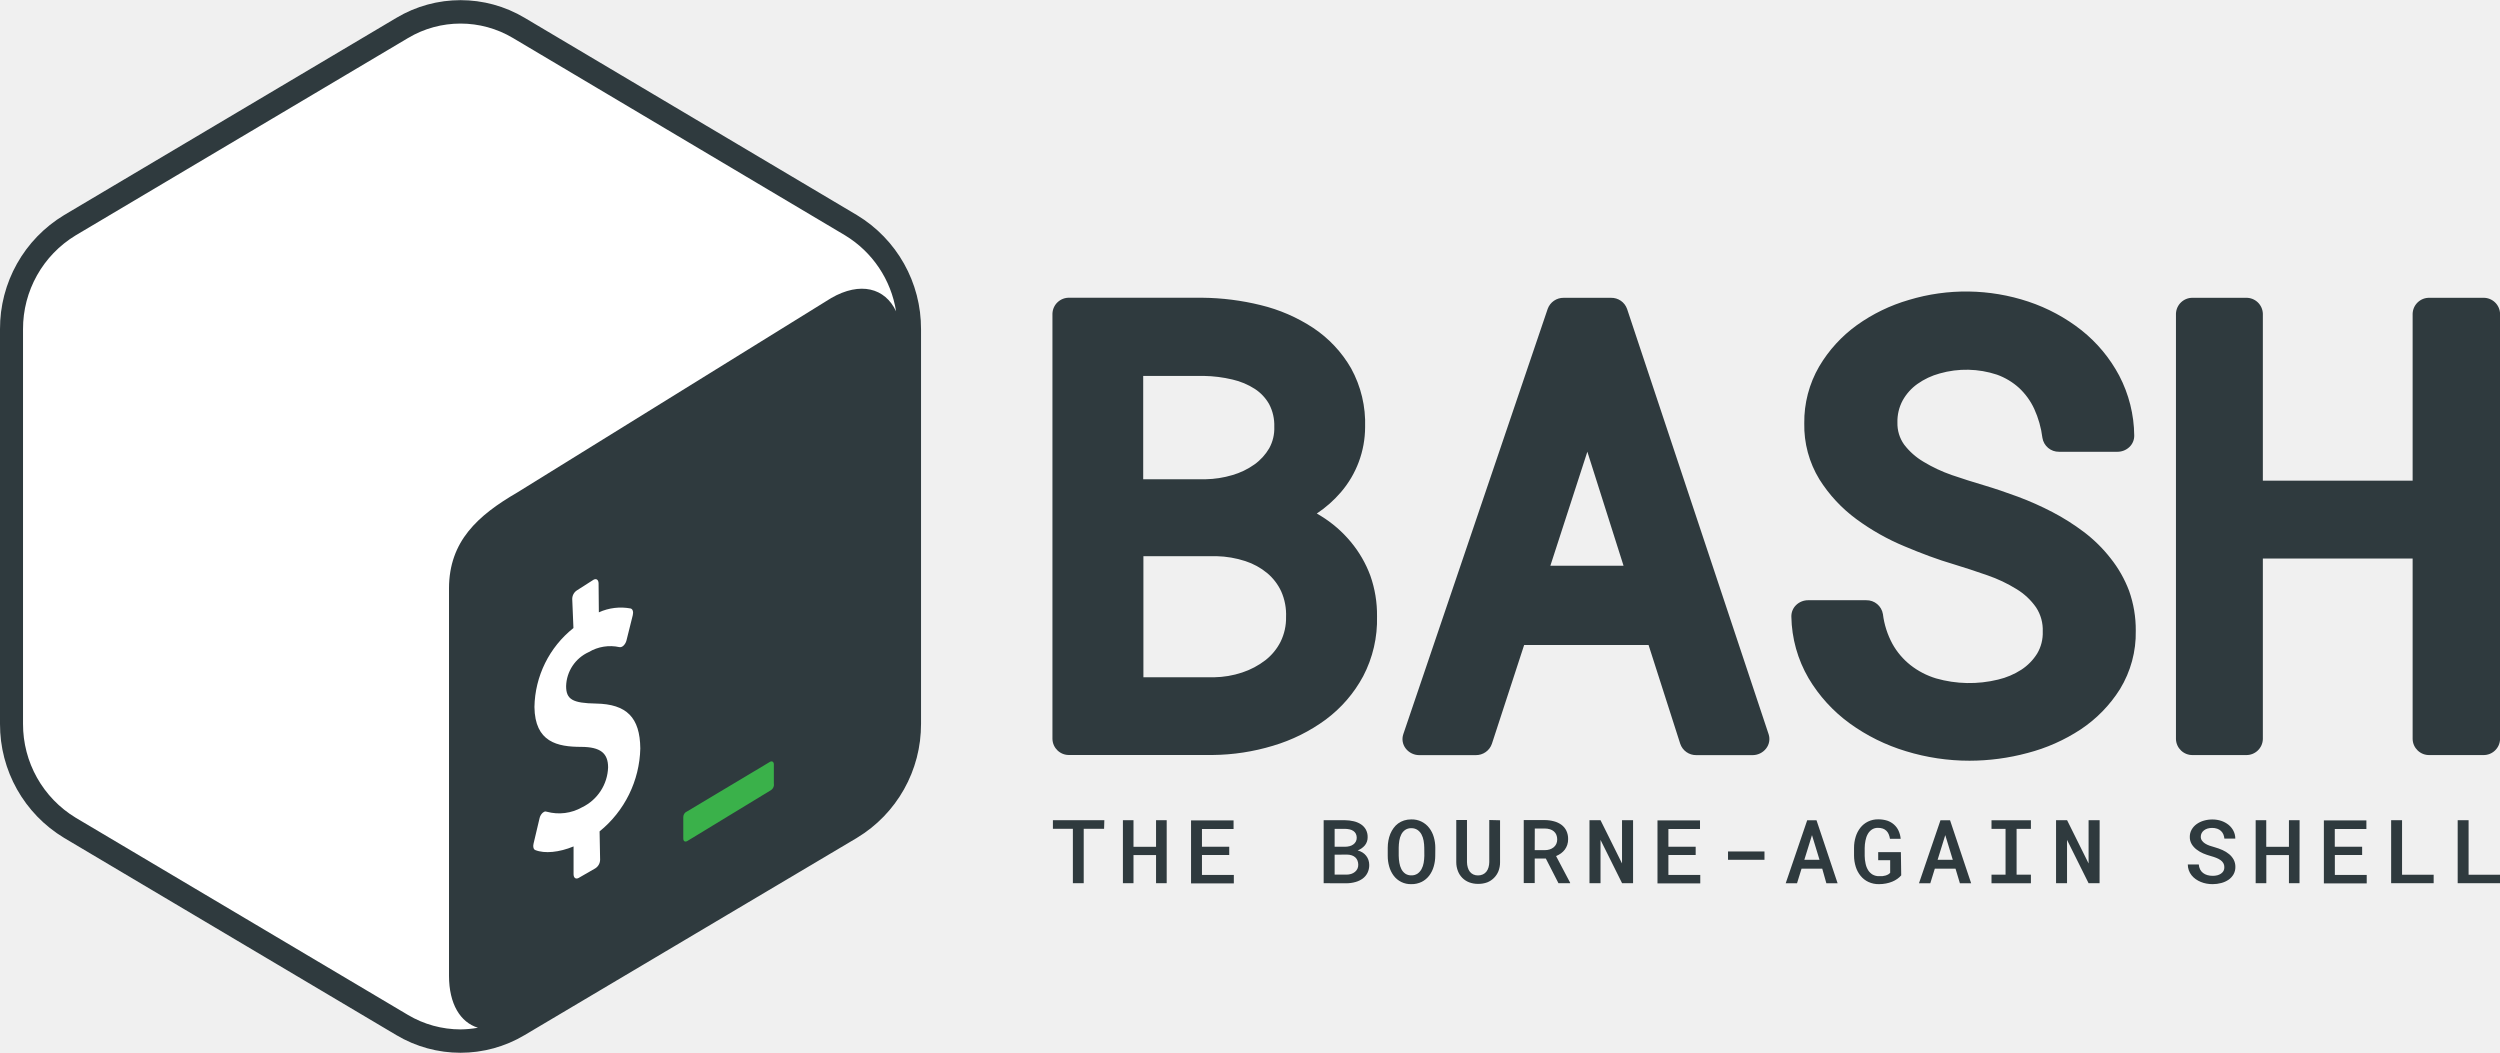
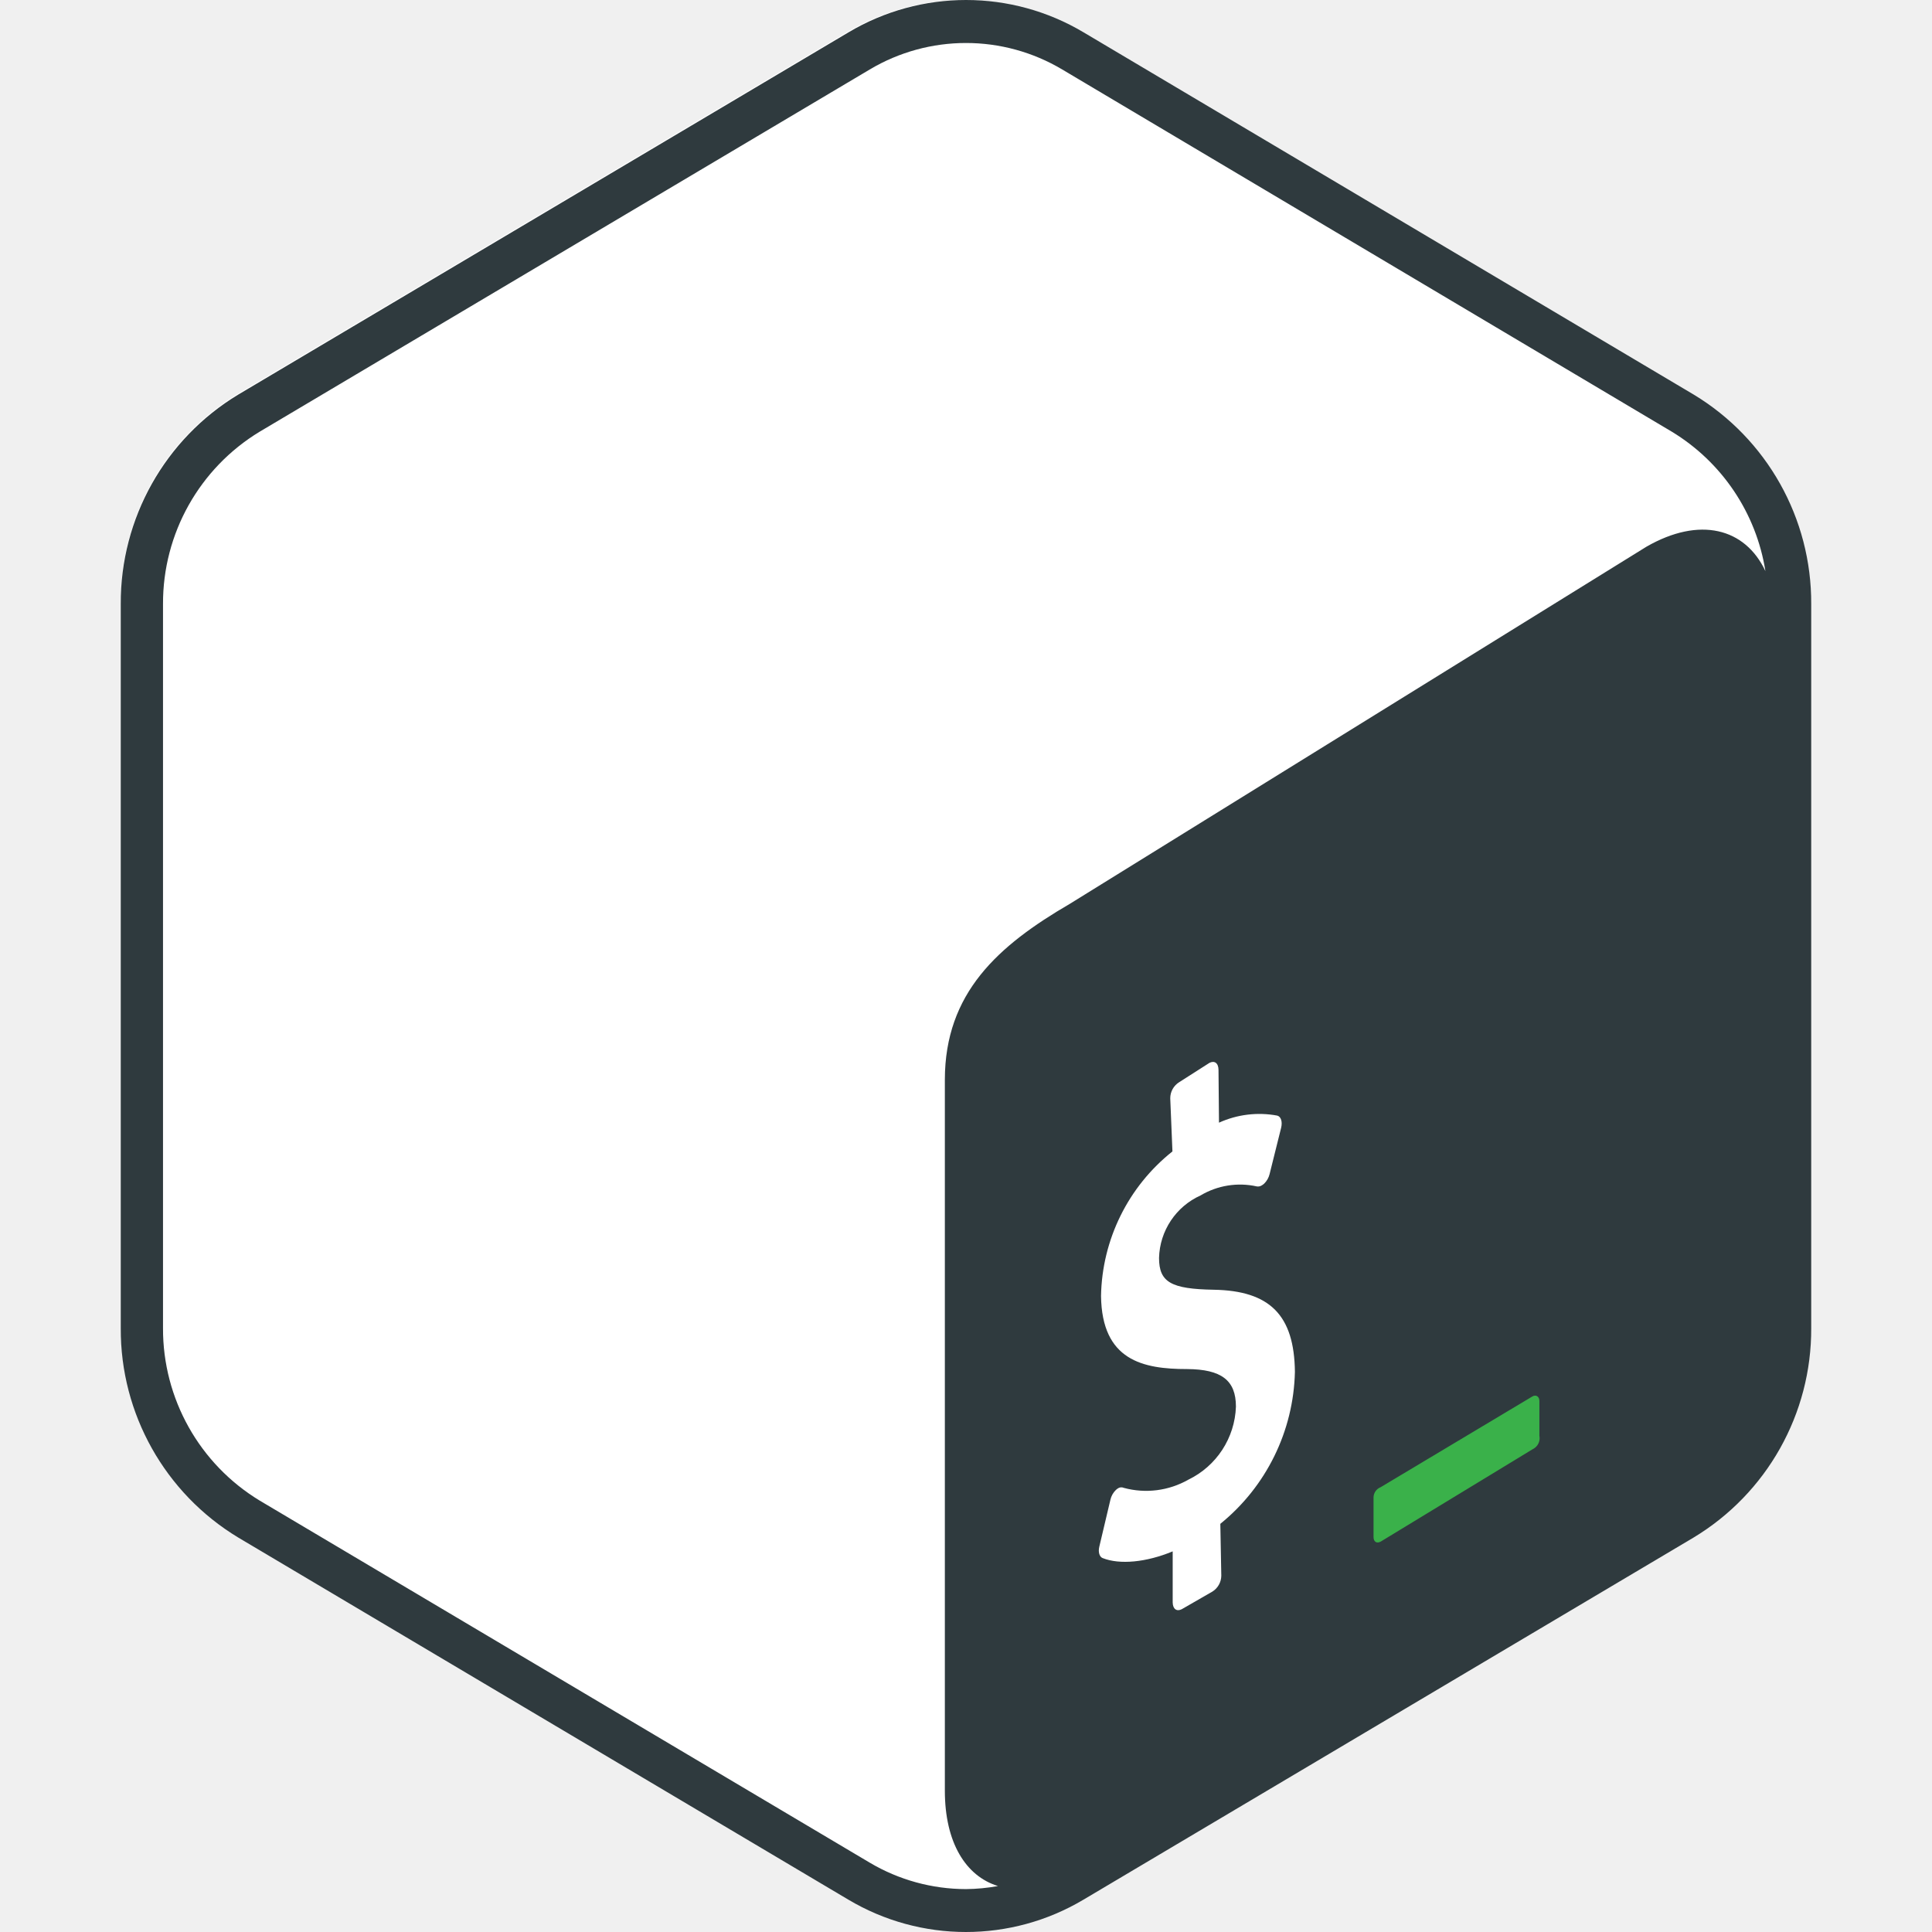
- <svg xmlns="http://www.w3.org/2000/svg" viewBox="0 0 375.72 158.2" width="2500" height="1053">
-   <defs>
-     <style>.cls-1{fill:#fff}.cls-2{fill:#2f3a3e}.cls-3{fill:#3ab14a}</style>
-   </defs>
-   <g id="Layer_2" data-name="Layer 2">
-     <g id="Layer_1-2" data-name="Layer 1">
-       <path class="cls-1" d="M128.79 32.3L78.85 2.65a18.81 18.81 0 0 0-19.27 0L9.63 32.3A19.92 19.92 0 0 0 0 49.46v59.29a19.92 19.92 0 0 0 9.63 17.15l49.94 29.64a18.82 18.82 0 0 0 19.27 0l49.94-29.64a19.92 19.92 0 0 0 9.64-17.16V49.46a19.92 19.92 0 0 0-9.63-17.16z" />
-       <path class="cls-2" d="M128.79 32.3L78.85 2.65a18.81 18.81 0 0 0-19.27 0L9.63 32.3A19.92 19.92 0 0 0 0 49.46v59.29a19.92 19.92 0 0 0 9.63 17.15l49.94 29.64a18.82 18.82 0 0 0 19.27 0l49.94-29.64a19.92 19.92 0 0 0 9.64-17.16V49.46a19.92 19.92 0 0 0-9.63-17.16zM61.32 152.51l-49.94-29.64a16.44 16.44 0 0 1-7.92-14.12V49.46a16.43 16.43 0 0 1 7.92-14.12L61.32 5.69a15.4 15.4 0 0 1 15.78 0L127 35.34a16.33 16.33 0 0 1 7.67 11.42c-1.66-3.53-5.39-4.5-9.74-2L77.72 74c-5.89 3.43-10.23 7.3-10.24 14.4v58.22c0 4.25 1.71 7 4.35 7.81a15.3 15.3 0 0 1-2.62.25 15.47 15.47 0 0 1-7.89-2.17z" />
-       <path class="cls-3" d="M115.7 114.48l-12.44 7.44a.91.91 0 0 0-.57.81V126c0 .4.27.56.6.37l12.63-7.68a1 1 0 0 0 .38-1v-2.87c-.01-.37-.3-.53-.6-.34z" />
-       <path class="cls-1" d="M89.22 87.09c.4-.2.73 0 .74.57L90 92a8 8 0 0 1 4.78-.58c.31.08.44.5.32 1l-.95 3.81a1.64 1.64 0 0 1-.43.76 1 1 0 0 1-.25.18.57.57 0 0 1-.37.06 6.34 6.34 0 0 0-4.61.74 5.79 5.79 0 0 0-3.41 5.13c0 2 1 2.55 4.49 2.61 4.61.08 6.61 2.09 6.66 6.74a16.53 16.53 0 0 1-6.12 12.47l.08 4.26a1.56 1.56 0 0 1-.73 1.3l-2.52 1.45c-.4.2-.73 0-.74-.56v-4.19c-2.16.9-4.35 1.11-5.75.55-.26-.1-.38-.49-.27-.94l.91-3.85a1.61 1.61 0 0 1 .45-.8 1 1 0 0 1 .24-.17.5.5 0 0 1 .41 0 7 7 0 0 0 5.29-.67 6.92 6.92 0 0 0 3.91-6c0-2.16-1.19-3.06-4-3.08-3.63 0-7-.7-7.07-6a15.5 15.5 0 0 1 5.86-11.86L86 90a1.55 1.55 0 0 1 .73-1.32z" />
-       <path class="cls-2" d="M203 81.4a18.21 18.21 0 0 0-4.46-3.87l-.64-.38a17.73 17.73 0 0 0 3.62-3.2 15.08 15.08 0 0 0 3.64-9.77 17.16 17.16 0 0 0-2.11-8.86 18.17 18.17 0 0 0-5.71-6.08 25.05 25.05 0 0 0-7.87-3.41 38 38 0 0 0-8.77-1.11h-20a2.47 2.47 0 0 0-2.53 2.4v63.92a2.47 2.47 0 0 0 2.53 2.4h21.54a32.31 32.31 0 0 0 9.08-1.39 25.71 25.71 0 0 0 7.92-3.93 19.78 19.78 0 0 0 5.63-6.52 18.36 18.36 0 0 0 2.08-9 17.7 17.7 0 0 0-1-6.1 17.32 17.32 0 0 0-2.95-5.1zm-12.25-14.06a7.85 7.85 0 0 1-2.23 2.44 11 11 0 0 1-3.33 1.6 15 15 0 0 1-4 .62h-9.38V56.47h9.11a20 20 0 0 1 4.3.54 10.53 10.53 0 0 1 3.38 1.42 6.62 6.62 0 0 1 2.13 2.27 6.81 6.81 0 0 1 .78 3.41 6.2 6.2 0 0 1-.76 3.23zm-18.91 16.22h11a15.08 15.08 0 0 1 4.32.74 10 10 0 0 1 3.28 1.8 7.94 7.94 0 0 1 2.11 2.75 8.63 8.63 0 0 1 .73 3.85 8.07 8.07 0 0 1-.83 3.73 8.21 8.21 0 0 1-2.27 2.76 11.71 11.71 0 0 1-3.49 1.85 14 14 0 0 1-4.23.72h-10.62zM244.53 46.4a2.51 2.51 0 0 0-2.41-1.67H235a2.52 2.52 0 0 0-2.4 1.66l-21.7 63.92a2.3 2.3 0 0 0 .36 2.15 2.57 2.57 0 0 0 2 1h8.54a2.52 2.52 0 0 0 2.41-1.69l4.85-14.86h18.7l4.76 14.85a2.51 2.51 0 0 0 2.42 1.7h8.49a2.57 2.57 0 0 0 2-1 2.31 2.31 0 0 0 .37-2.15zM244 85h-11l5.56-17.14zM317.19 83.87a21.63 21.63 0 0 0-4-3.94 33.83 33.83 0 0 0-4.74-3 46.11 46.11 0 0 0-5.19-2.31c-1.72-.64-3.47-1.23-5.21-1.75-1.48-.43-3.06-.94-4.71-1.5a22.29 22.29 0 0 1-4.26-2 10.1 10.1 0 0 1-2.92-2.59 5.45 5.45 0 0 1-1-3.28 6.67 6.67 0 0 1 .79-3.35 7.54 7.54 0 0 1 2.21-2.47 10.59 10.59 0 0 1 3.35-1.58 14.62 14.62 0 0 1 8.61.18 10 10 0 0 1 3.33 2 10.12 10.12 0 0 1 2.27 3.14 14.88 14.88 0 0 1 1.23 4.35 2.49 2.49 0 0 0 2.51 2.1h8.77a2.59 2.59 0 0 0 1.8-.72 2.34 2.34 0 0 0 .72-1.73 19.83 19.83 0 0 0-2.26-9 21.76 21.76 0 0 0-5.66-6.81 26.37 26.37 0 0 0-8-4.31 29.68 29.68 0 0 0-17.95-.25 25.72 25.72 0 0 0-7.8 3.78 20.5 20.5 0 0 0-5.68 6.22 16.59 16.59 0 0 0-2.24 8.55 15.56 15.56 0 0 0 2.27 8.41A21.9 21.9 0 0 0 279 78a34.51 34.51 0 0 0 7.23 4.08c2.52 1.06 5 2 7.47 2.72q2.4.73 5 1.64a21.76 21.76 0 0 1 4.35 2.06 9.74 9.74 0 0 1 2.95 2.76 6.16 6.16 0 0 1 1 3.63 6.06 6.06 0 0 1-.84 3.31 7.89 7.89 0 0 1-2.37 2.42 11.11 11.11 0 0 1-3.51 1.49 18.16 18.16 0 0 1-9.31-.18 11.69 11.69 0 0 1-3.85-2 10.69 10.69 0 0 1-2.71-3.19 12.67 12.67 0 0 1-1.43-4.47 2.49 2.49 0 0 0-2.51-2.09h-8.73a2.59 2.59 0 0 0-1.81.73 2.34 2.34 0 0 0-.71 1.74 19 19 0 0 0 2.59 9.26 22.72 22.72 0 0 0 6.18 6.78 28.34 28.34 0 0 0 8.45 4.18 32.55 32.55 0 0 0 9.55 1.43 33.72 33.72 0 0 0 8.72-1.16 26.7 26.7 0 0 0 8-3.55 20.11 20.11 0 0 0 5.91-6.07 16.18 16.18 0 0 0 2.36-8.74 17.51 17.51 0 0 0-1-6 18.1 18.1 0 0 0-2.79-4.91zM373.2 44.73h-8.08a2.47 2.47 0 0 0-2.53 2.4v25.08h-22.51V47.13a2.47 2.47 0 0 0-2.53-2.4h-8a2.47 2.47 0 0 0-2.53 2.4v63.92a2.47 2.47 0 0 0 2.53 2.4h8a2.47 2.47 0 0 0 2.53-2.4V83.91h22.51v27.14a2.47 2.47 0 0 0 2.53 2.4h8.08a2.47 2.47 0 0 0 2.53-2.4V47.13a2.47 2.47 0 0 0-2.53-2.4zM165.93 124.53h-3.06v8.18h-1.63v-8.18h-3v-1.29h7.73zM175.34 132.71h-1.6v-4.23h-3.39v4.23h-1.59v-9.47h1.59v4h3.39v-4h1.6zM184.74 128.47h-4.1v3h4.79v1.27H179v-9.47h6.39v1.29h-4.75v2.67h4.1zM198.93 132.71v-9.47h3.18a6 6 0 0 1 1.34.16 3.35 3.35 0 0 1 1.09.46 2.24 2.24 0 0 1 .74.8 2.29 2.29 0 0 1 .26 1.15 1.87 1.87 0 0 1-.41 1.2 2.6 2.6 0 0 1-1.09.77 2.66 2.66 0 0 1 .74.32 2.07 2.07 0 0 1 .54.49 2.19 2.19 0 0 1 .34.63 2.34 2.34 0 0 1 .12.74 2.59 2.59 0 0 1-.26 1.19 2.43 2.43 0 0 1-.72.86 3.33 3.33 0 0 1-1.09.52 5.09 5.09 0 0 1-1.36.19zm1.65-5.48h1.57a2.71 2.71 0 0 0 .69-.09 1.64 1.64 0 0 0 .55-.26 1.27 1.27 0 0 0 .37-.42 1.19 1.19 0 0 0 .14-.57 1.34 1.34 0 0 0-.13-.61 1.13 1.13 0 0 0-.37-.42 1.65 1.65 0 0 0-.56-.24 3.37 3.37 0 0 0-.7-.08h-1.56zm0 1.19v3h1.79a2.38 2.38 0 0 0 .71-.11 1.74 1.74 0 0 0 .55-.3 1.35 1.35 0 0 0 .37-.46 1.37 1.37 0 0 0 .13-.61 1.66 1.66 0 0 0-.12-.64 1.29 1.29 0 0 0-.33-.48 1.53 1.53 0 0 0-.53-.3 2.31 2.31 0 0 0-.7-.11zM215.7 128.59a5.7 5.7 0 0 1-.23 1.61 4.16 4.16 0 0 1-.67 1.36 3.3 3.3 0 0 1-1.12.94 3.39 3.39 0 0 1-1.58.35 3.19 3.19 0 0 1-2.66-1.29 4.18 4.18 0 0 1-.66-1.36 5.73 5.73 0 0 1-.22-1.61v-1.21a5.92 5.92 0 0 1 .1-1.09 5 5 0 0 1 .29-1 4.25 4.25 0 0 1 .49-.87 3.08 3.08 0 0 1 .68-.69 3.18 3.18 0 0 1 .89-.45 3.52 3.52 0 0 1 1.09-.16 3.27 3.27 0 0 1 2.7 1.29 4.1 4.1 0 0 1 .68 1.36 5.73 5.73 0 0 1 .23 1.61zm-1.65-1.22a6.32 6.32 0 0 0-.1-1.06 3.1 3.1 0 0 0-.32-.94 1.93 1.93 0 0 0-.6-.67 1.61 1.61 0 0 0-.93-.26 1.57 1.57 0 0 0-.92.26 1.85 1.85 0 0 0-.58.67 3.09 3.09 0 0 0-.3.94 7.05 7.05 0 0 0-.09 1.06v1.22a6.84 6.84 0 0 0 .1 1.06 3.22 3.22 0 0 0 .3.94 1.87 1.87 0 0 0 .58.68 1.56 1.56 0 0 0 .92.26 1.6 1.6 0 0 0 .93-.26 2 2 0 0 0 .6-.68 3.08 3.08 0 0 0 .32-.94 6.6 6.6 0 0 0 .1-1.06zM225.44 123.25v6.34a3.64 3.64 0 0 1-.25 1.33 3 3 0 0 1-.67 1 2.94 2.94 0 0 1-1 .66 3.81 3.81 0 0 1-1.37.23 3.67 3.67 0 0 1-1.34-.23 2.91 2.91 0 0 1-1.7-1.69 3.66 3.66 0 0 1-.25-1.34v-6.34h1.61v6.34a2.93 2.93 0 0 0 .12.8 1.88 1.88 0 0 0 .31.63 1.42 1.42 0 0 0 .51.41 1.62 1.62 0 0 0 .71.15 1.71 1.71 0 0 0 .73-.15 1.45 1.45 0 0 0 .53-.41 1.82 1.82 0 0 0 .32-.63 3 3 0 0 0 .12-.8v-6.34zM232.32 129h-1.67v3.69H229v-9.47h3.15a5.43 5.43 0 0 1 1.41.19 3.29 3.29 0 0 1 1.12.53 2.41 2.41 0 0 1 .73.89 2.82 2.82 0 0 1 .26 1.25 2.71 2.71 0 0 1-.13.87 2.52 2.52 0 0 1-.37.71 2.67 2.67 0 0 1-.57.56 3.66 3.66 0 0 1-.74.41l2.11 4v.08h-1.75zm-1.67-1.26h1.51a2.46 2.46 0 0 0 .75-.11 1.81 1.81 0 0 0 .59-.32 1.41 1.41 0 0 0 .39-.5 1.61 1.61 0 0 0 .14-.68 1.78 1.78 0 0 0-.13-.7 1.38 1.38 0 0 0-.37-.51 1.64 1.64 0 0 0-.59-.32 2.81 2.81 0 0 0-.78-.11h-1.5zM245.43 132.71h-1.65l-3.24-6.51v6.51h-1.66v-9.47h1.66l3.23 6.5v-6.5h1.66zM254.84 128.47h-4.1v3h4.79v1.27h-6.43v-9.47h6.39v1.29h-4.75v2.67h4.1zM265.18 129.19h-5.48v-1.25h5.48zM273.86 130.52h-3.11l-.68 2.2h-1.7l3.23-9.47h1.4l3.17 9.47h-1.69zm-2.69-1.33h2.28l-1.13-3.71zM285.73 131.53a3.42 3.42 0 0 1-.59.53 3.93 3.93 0 0 1-.77.42 4.85 4.85 0 0 1-.92.27 5.47 5.47 0 0 1-1.06.1 3.62 3.62 0 0 1-1.59-.33 3.38 3.38 0 0 1-1.17-.91 4.05 4.05 0 0 1-.73-1.36 5.61 5.61 0 0 1-.26-1.68v-1.17a5.54 5.54 0 0 1 .25-1.68 4.15 4.15 0 0 1 .71-1.36 3.31 3.31 0 0 1 1.13-.91 3.37 3.37 0 0 1 1.53-.34 4.42 4.42 0 0 1 1.38.2 3 3 0 0 1 1 .58 2.76 2.76 0 0 1 .69.93 3.73 3.73 0 0 1 .32 1.22h-1.61a2.94 2.94 0 0 0-.19-.69 1.59 1.59 0 0 0-.35-.52 1.47 1.47 0 0 0-.53-.33 2.13 2.13 0 0 0-.74-.11 1.59 1.59 0 0 0-.89.24 2 2 0 0 0-.62.66 3.16 3.16 0 0 0-.36 1 5.69 5.69 0 0 0-.12 1.14v1.18a5.52 5.52 0 0 0 .13 1.13 3 3 0 0 0 .38 1 2 2 0 0 0 .66.66 1.88 1.88 0 0 0 1 .25h.48a3 3 0 0 0 .47-.09 2.13 2.13 0 0 0 .41-.17 1 1 0 0 0 .3-.25v-1.89h-1.8v-1.21h3.41zM293.89 130.52h-3.11l-.68 2.2h-1.7l3.23-9.47h1.44l3.17 9.47h-1.69zm-2.69-1.33h2.28l-1.13-3.71zM299.3 123.25h5.92v1.29h-2.15v6.89h2.15v1.29h-5.92v-1.29h2.11v-6.89h-2.11zM315.54 132.71h-1.65l-3.24-6.51v6.51H309v-9.47h1.66l3.23 6.5v-6.5h1.66zM334.29 130.28a1.17 1.17 0 0 0-.15-.59 1.46 1.46 0 0 0-.42-.45 2.89 2.89 0 0 0-.64-.34q-.37-.15-.81-.27a9.52 9.52 0 0 1-1.16-.4 4.54 4.54 0 0 1-1-.59 2.91 2.91 0 0 1-.73-.81 2.06 2.06 0 0 1-.28-1.08 2.17 2.17 0 0 1 .28-1.1 2.61 2.61 0 0 1 .74-.82 3.52 3.52 0 0 1 1.08-.52 4.55 4.55 0 0 1 1.29-.18 4.21 4.21 0 0 1 1.34.21 3.51 3.51 0 0 1 1.09.59 2.84 2.84 0 0 1 .74.91 2.59 2.59 0 0 1 .28 1.17h-1.64a2.17 2.17 0 0 0-.16-.65 1.49 1.49 0 0 0-.36-.51 1.57 1.57 0 0 0-.56-.33 2.26 2.26 0 0 0-.76-.12 2.47 2.47 0 0 0-.68.09 1.62 1.62 0 0 0-.54.27 1.27 1.27 0 0 0-.36.42 1.19 1.19 0 0 0-.13.56 1 1 0 0 0 .18.57 1.65 1.65 0 0 0 .46.43 3.22 3.22 0 0 0 .66.32q.37.13.78.24a8.54 8.54 0 0 1 1.19.43 4.31 4.31 0 0 1 1 .62 2.81 2.81 0 0 1 .68.83 2.27 2.27 0 0 1 .25 1.09 2.17 2.17 0 0 1-.28 1.11 2.5 2.5 0 0 1-.75.81 3.52 3.52 0 0 1-1.09.49 5 5 0 0 1-1.3.17 4.9 4.9 0 0 1-.91-.08 4.28 4.28 0 0 1-.86-.25 3.82 3.82 0 0 1-.77-.42 3.05 3.05 0 0 1-.62-.58 2.6 2.6 0 0 1-.57-1.63h1.65a2 2 0 0 0 .2.75 1.55 1.55 0 0 0 .44.53 1.91 1.91 0 0 0 .64.32 2.88 2.88 0 0 0 .81.11 2.76 2.76 0 0 0 .69-.08 1.76 1.76 0 0 0 .56-.25 1.24 1.24 0 0 0 .38-.41 1.11 1.11 0 0 0 .12-.58zM345.59 132.71H344v-4.23h-3.4v4.23H339v-9.47h1.59v4H344v-4h1.6zM355 128.47h-4.1v3h4.79v1.27h-6.44v-9.47h6.39v1.29h-4.75v2.67H355zM361 131.44h4.75v1.27h-6.39v-9.47H361zM371 131.44h4.75v1.27h-6.39v-9.47H371z" />
-     </g>
+ <svg xmlns="http://www.w3.org/2000/svg" width="800px" height="800px" viewBox="-16 0 256 256" version="1.1" preserveAspectRatio="xMidYMid">
+   <g>
+     <path d="M207.953,52.162 L127.317,4.287 C117.733,-1.429 105.787,-1.429 96.203,4.287 L15.55,52.162 C5.849,58.014 -0.058,68.54 0,79.869 L0,175.603 C-0.052,186.927 5.854,197.445 15.55,203.294 L96.186,251.153 C105.771,256.865 117.716,256.865 127.301,251.153 L207.937,203.294 C217.645,197.446 223.558,186.92 223.503,175.587 L223.503,79.869 C223.562,68.54 217.655,58.014 207.953,52.162 Z" fill="#FFFFFF">
+ 
+ </path>
+     <path d="M208.412,52.277 L127.598,4.296 C117.992,-1.432 106.02,-1.432 96.414,4.296 L15.584,52.277 C5.862,58.142 -0.058,68.69 0,80.045 L0,175.99 C-0.052,187.339 5.867,197.88 15.584,203.742 L96.398,251.706 C106.004,257.431 117.975,257.431 127.581,251.706 L208.395,203.742 C218.124,197.881 224.051,187.332 223.995,175.973 L223.995,80.045 C224.054,68.69 218.134,58.142 208.412,52.277 Z M99.23,246.803 L18.416,198.839 C10.43,194 5.566,185.328 5.6,175.99 L5.6,80.045 C5.563,70.707 10.428,62.033 18.416,57.196 L99.23,9.216 C107.095,4.524 116.901,4.524 124.766,9.216 L205.515,57.196 C212.172,61.228 216.713,67.989 217.927,75.676 C215.24,69.964 209.204,68.394 202.165,72.44 L125.769,119.756 C116.238,125.307 109.215,131.57 109.198,143.059 L109.198,237.272 C109.198,244.149 111.966,248.599 116.238,249.91 C114.839,250.166 113.42,250.302 111.998,250.315 C107.504,250.311 103.094,249.098 99.23,246.803 Z" fill="#2F3A3E">
+ 
+ </path>
+     <path d="M187.007,185.06 L166.921,197.073 C166.383,197.289 166.022,197.801 166.001,198.381 L166.001,203.661 C166.001,204.307 166.436,204.565 166.969,204.258 L187.363,191.858 C187.862,191.483 188.101,190.854 187.976,190.243 L187.976,185.609 C187.96,185.011 187.492,184.753 187.007,185.06 Z" fill="#3AB14A">
+ 
+ </path>
+     <path d="M144.263,140.832 C144.909,140.509 145.442,140.832 145.458,141.752 L145.522,148.76 C147.938,147.663 150.633,147.336 153.24,147.823 C153.741,147.953 153.951,148.631 153.757,149.438 L152.223,155.59 C152.107,156.054 151.867,156.478 151.529,156.817 C151.41,156.934 151.274,157.032 151.125,157.108 C150.943,157.206 150.732,157.241 150.528,157.205 C147.985,156.641 145.323,157.069 143.084,158.399 C139.811,159.874 137.671,163.093 137.578,166.683 C137.578,169.912 139.193,170.8 144.828,170.897 C152.272,171.026 155.501,174.272 155.582,181.78 C155.405,189.617 151.791,196.98 145.7,201.915 L145.829,208.793 C145.818,209.647 145.374,210.438 144.65,210.892 L140.582,213.233 C139.936,213.556 139.403,213.233 139.387,212.329 L139.387,205.564 C135.899,207.017 132.363,207.356 130.102,206.452 C129.683,206.29 129.489,205.661 129.666,204.934 L131.136,198.718 C131.247,198.226 131.5,197.777 131.862,197.426 C131.977,197.316 132.108,197.223 132.25,197.151 C132.46,197.057 132.701,197.057 132.912,197.151 C135.79,197.932 138.86,197.543 141.453,196.07 C145.195,194.265 147.627,190.533 147.767,186.382 C147.767,182.894 145.845,181.441 141.308,181.408 C135.447,181.408 130.005,180.278 129.892,171.72 C130.027,164.244 133.498,157.22 139.354,152.57 L139.064,145.531 C139.061,144.664 139.507,143.858 140.242,143.399 L144.263,140.832 Z" fill="#FFFFFF">
+ 
+ </path>
  </g>
</svg>
